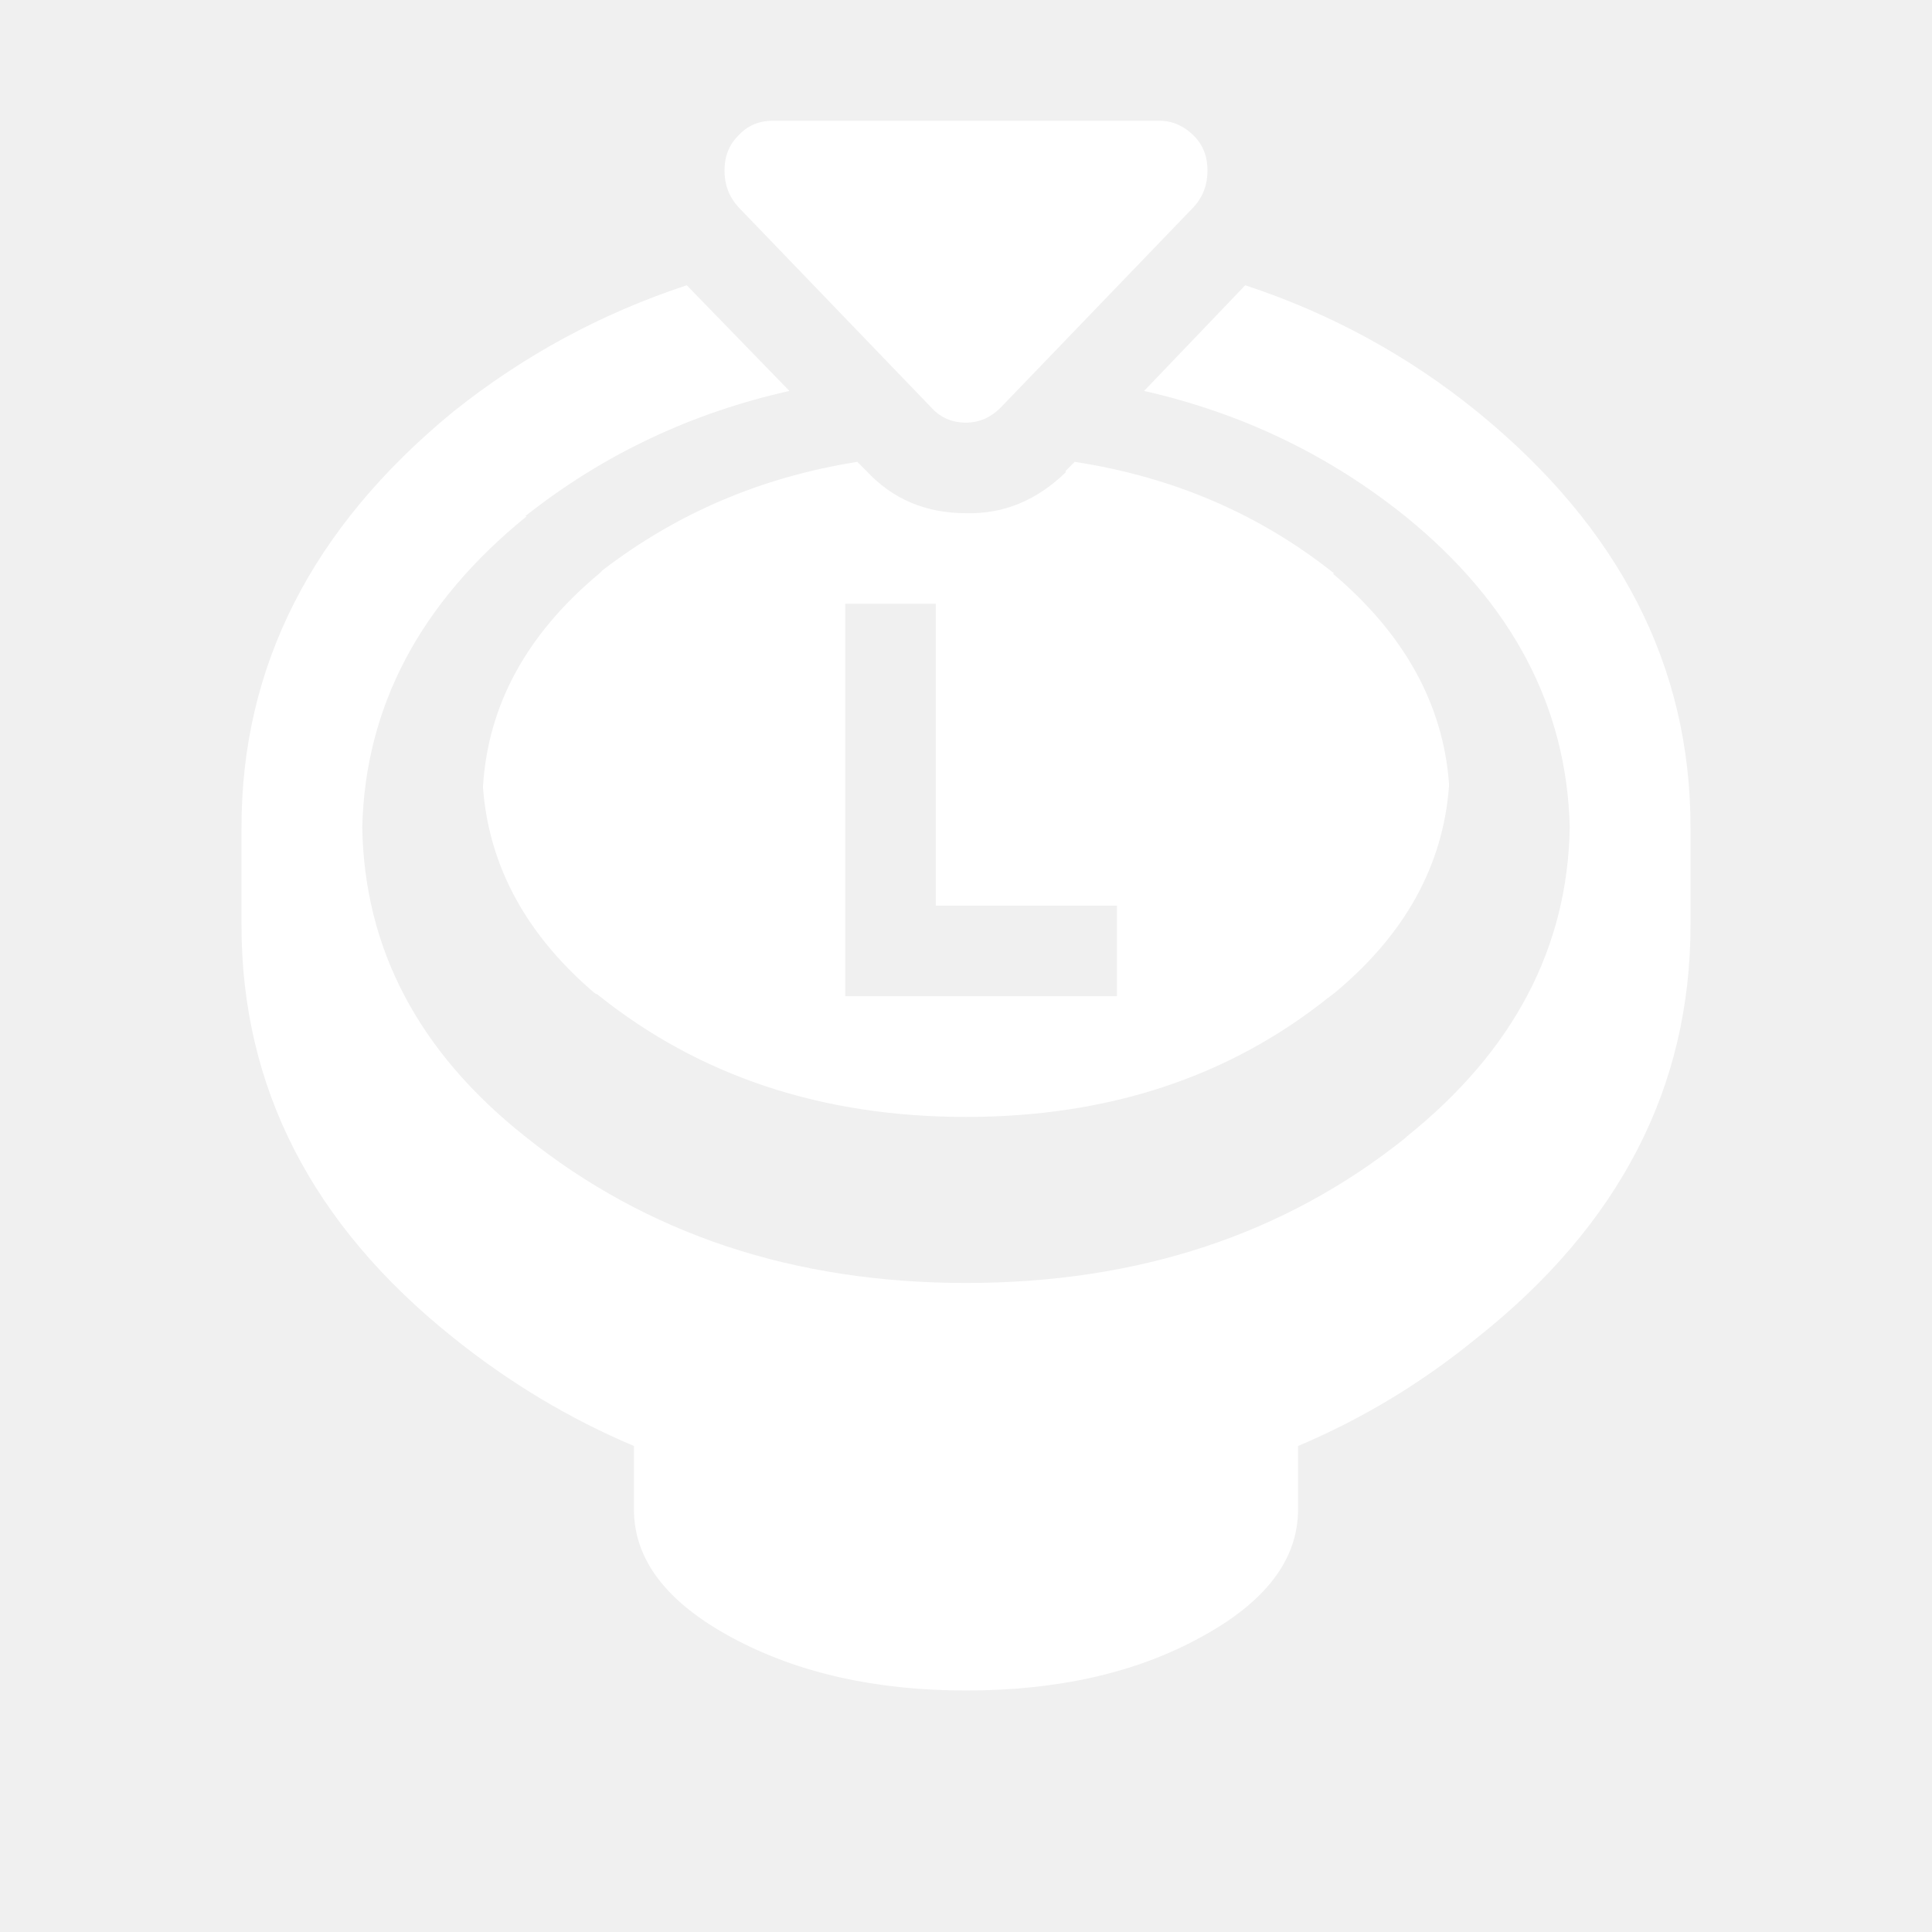
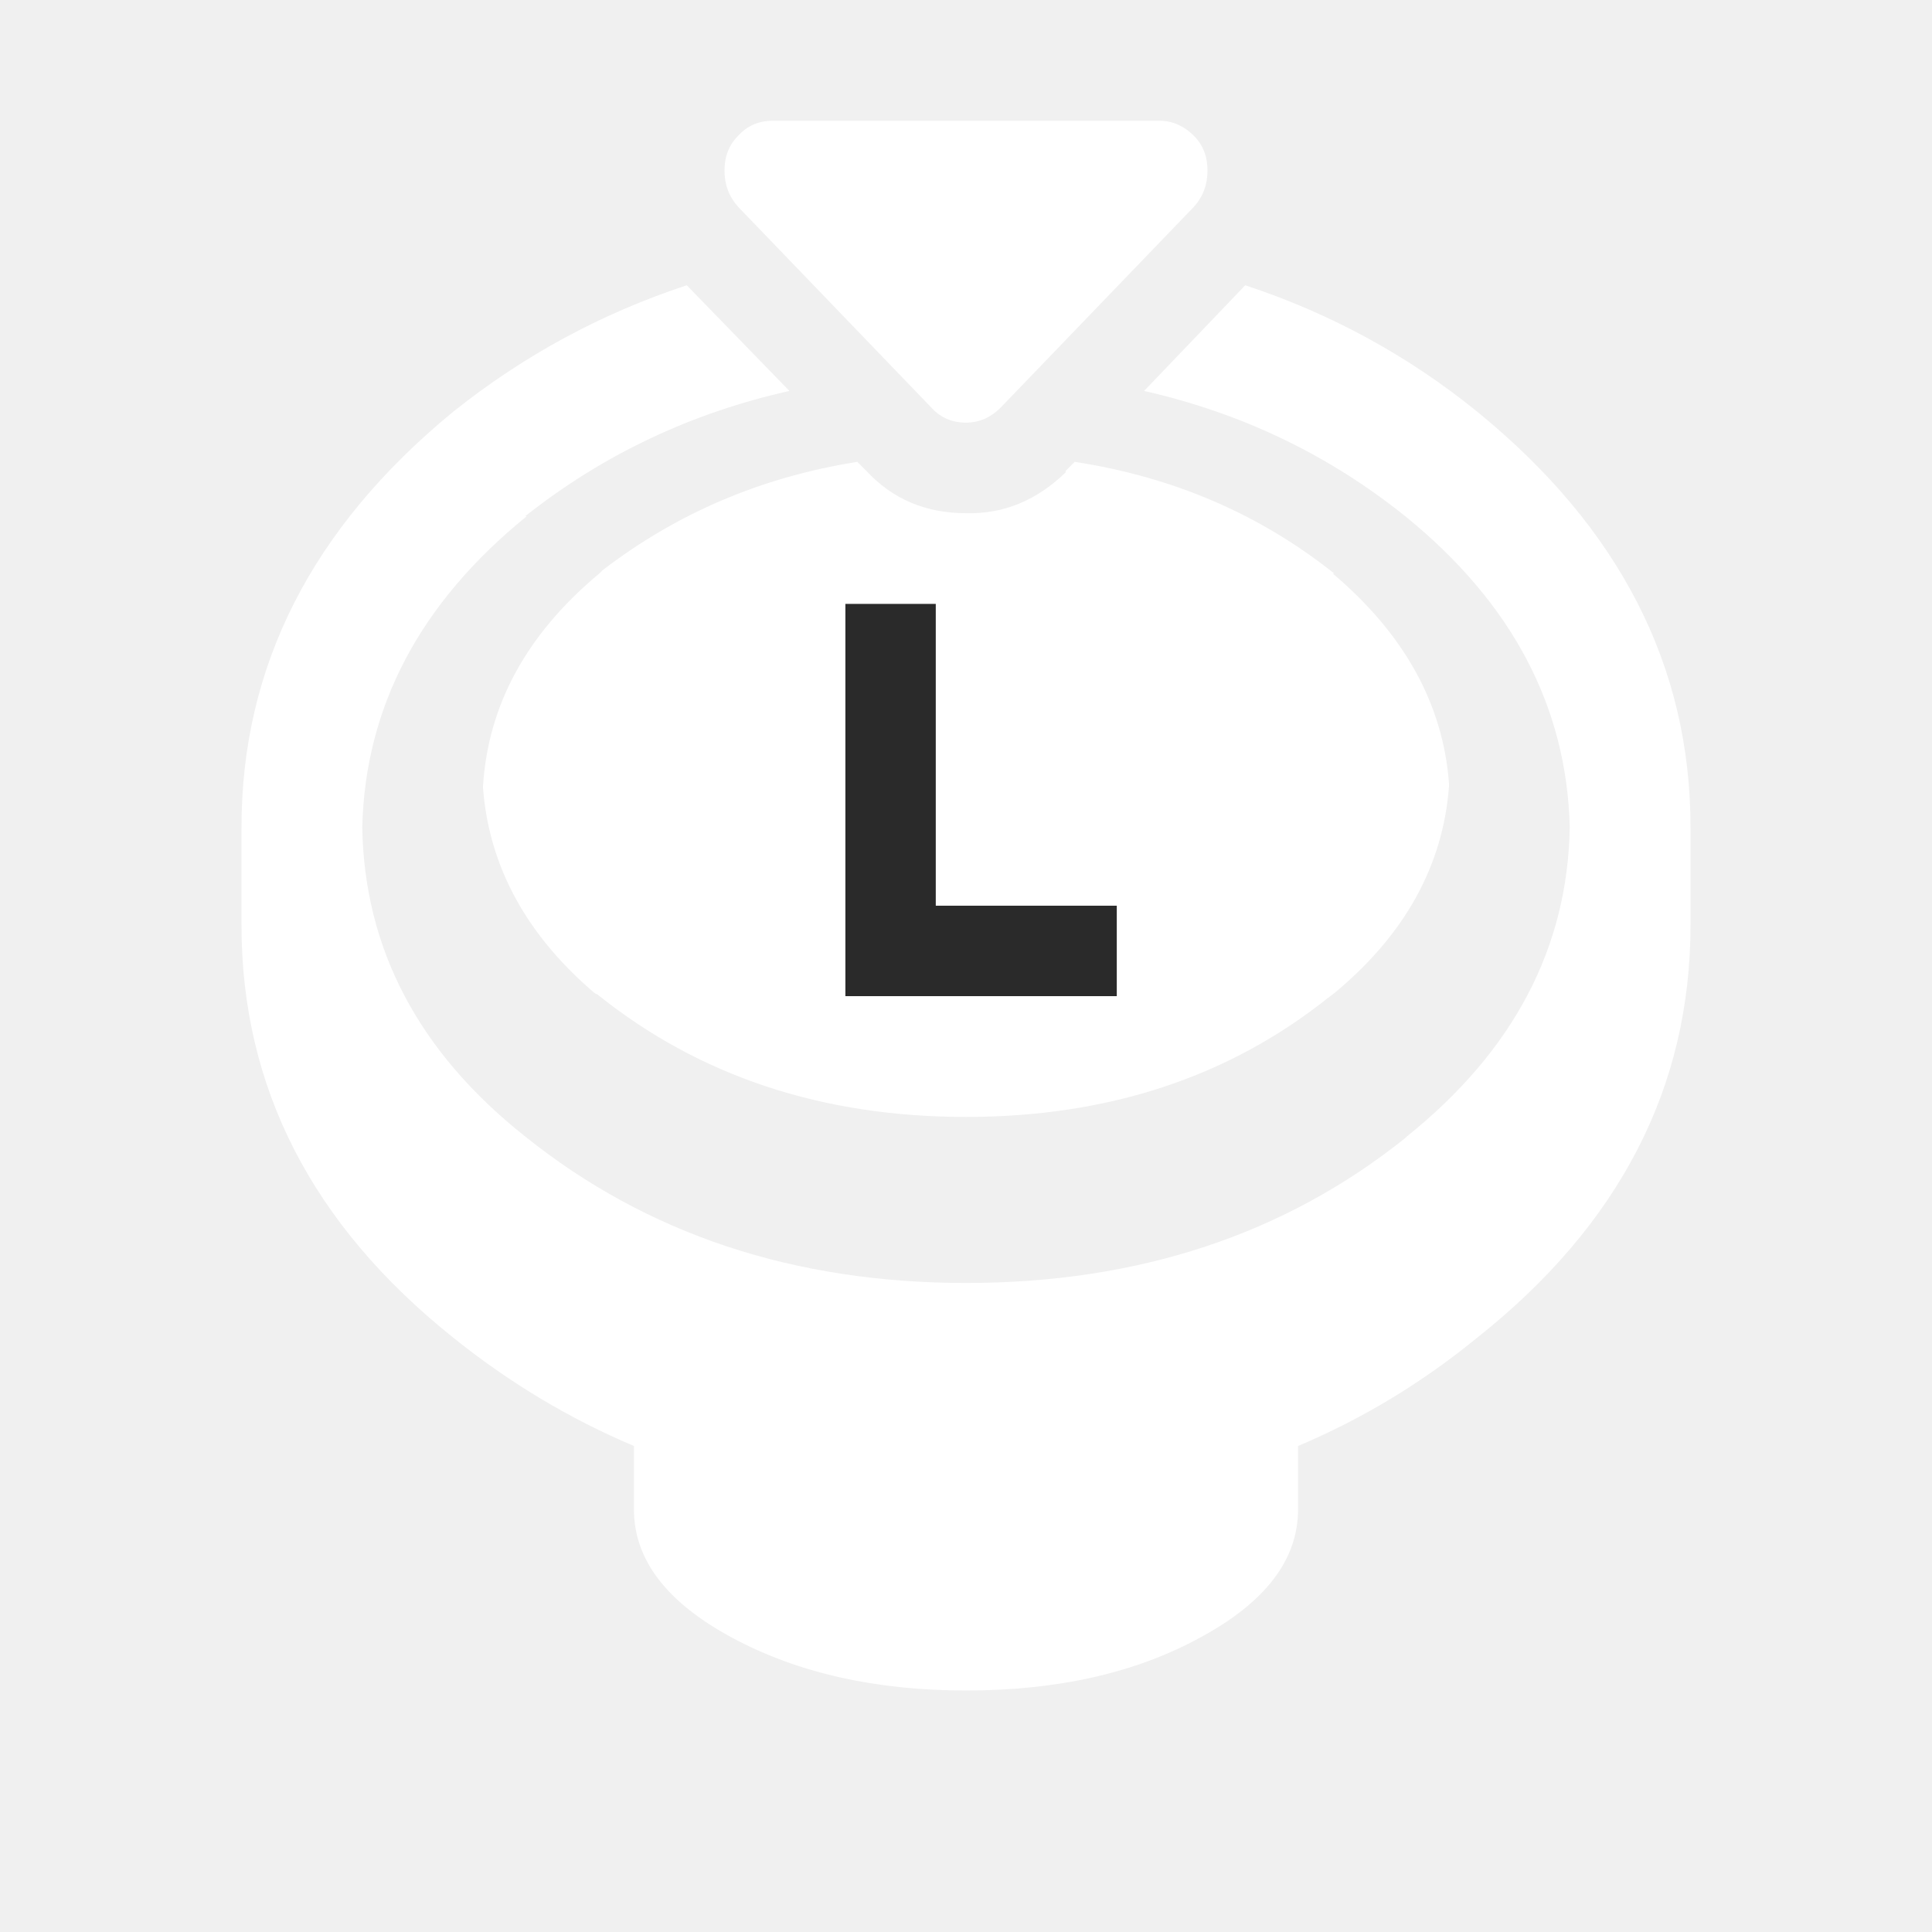
<svg xmlns="http://www.w3.org/2000/svg" width="64" height="64">
  <defs />
  <g>
+     <path stroke="none" fill="#2A2A2A" d="M31 30 L31 20 28 20 28 33 37 33 37 30 31 30" />
    <path stroke="none" fill="#FFFFFF" d="M43 50 Q43 52.5 39.75 54.25 36.55 56 32 56 27.5 56 24.25 54.25 21 52.5 21 50 L21 47.9 Q17.8 46.55 15 44.3 8 38.7 8 30.65 L8 30.1 8 29.55 8 29 8 28.5 8 28.1 8 27.95 8 27.4 Q8 19.4 15 13.65 18.5 10.85 22.75 9.45 L26.15 12.95 Q21.25 14.05 17.4 17.1 L17.45 17.1 Q12.15 21.4 12 27.4 12.1 33.45 17.4 37.65 23.45 42.5 32 42.5 40.55 42.5 46.55 37.7 L46.6 37.65 Q51.9 33.4 52 27.4 51.85 21.4 46.55 17.1 42.75 14.05 37.9 12.95 L41.25 9.45 Q45.5 10.85 48.95 13.65 56 19.4 56 27.4 L56 27.95 56 28.1 56 28.5 56 29 56 29.55 56 30.1 56 30.65 Q56 38.7 48.95 44.3 46.2 46.55 43 47.9 L43 50 M44.15 19 Q47.7 22 48 25.95 L48 26.05 Q47.7 30 44.2 32.9 L44 33.05 Q39.05 37 32 37 24.85 37 19.8 32.95 L19.7 32.9 Q16.3 30 16 26.1 L16 26.05 Q16.25 22 19.85 19 L19.95 18.9 Q23.65 16.05 28.4 15.3 L28.7 15.6 Q30 17 32 17 33.85 17.05 35.3 15.65 L35.3 15.6 35.6 15.3 Q40.5 16.05 44.2 19 L44.15 19 M30.85 13.5 L24.45 6.85 Q24 6.35 24 5.65 24 4.95 24.45 4.5 24.9 4 25.6 4 L38.4 4 Q39.05 4 39.55 4.5 40 4.95 40 5.65 40 6.35 39.55 6.85 L33.15 13.5 Q32.65 14 32 14 31.3 14 30.85 13.5 M31 30 L31 20 28 20 28 33 37 33 37 30 31 30" />
  </g>
</svg>
